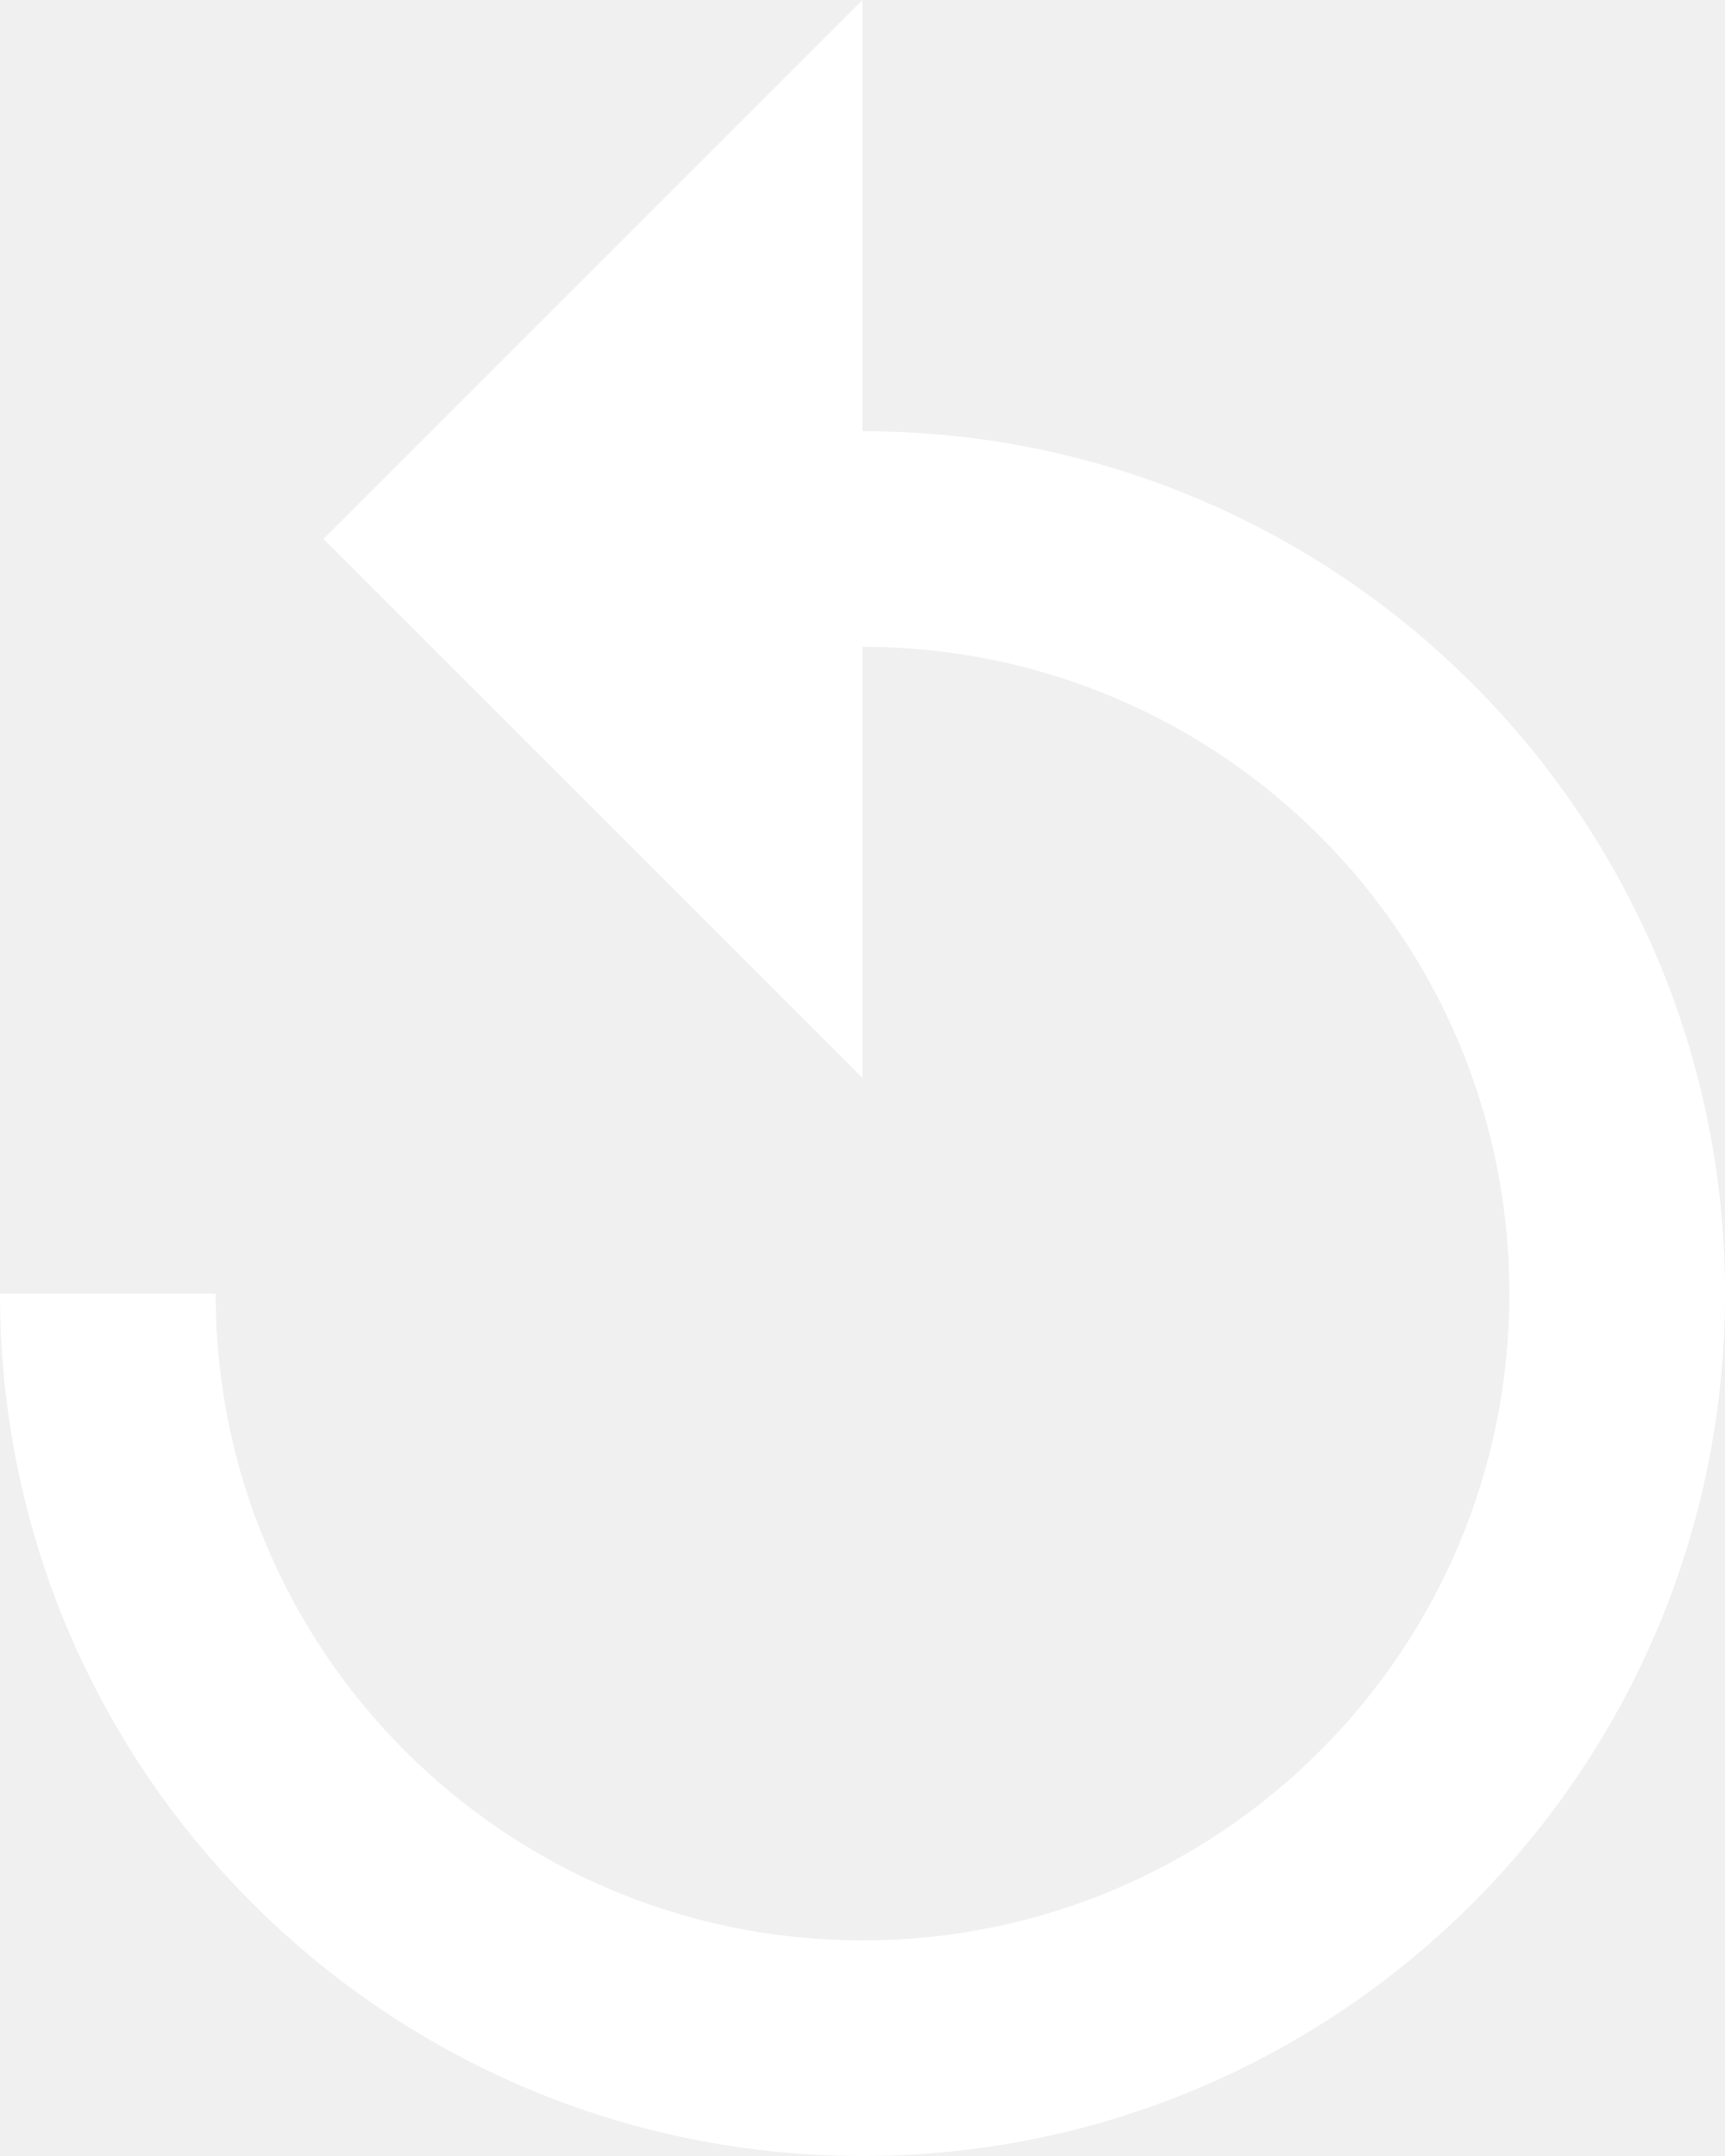
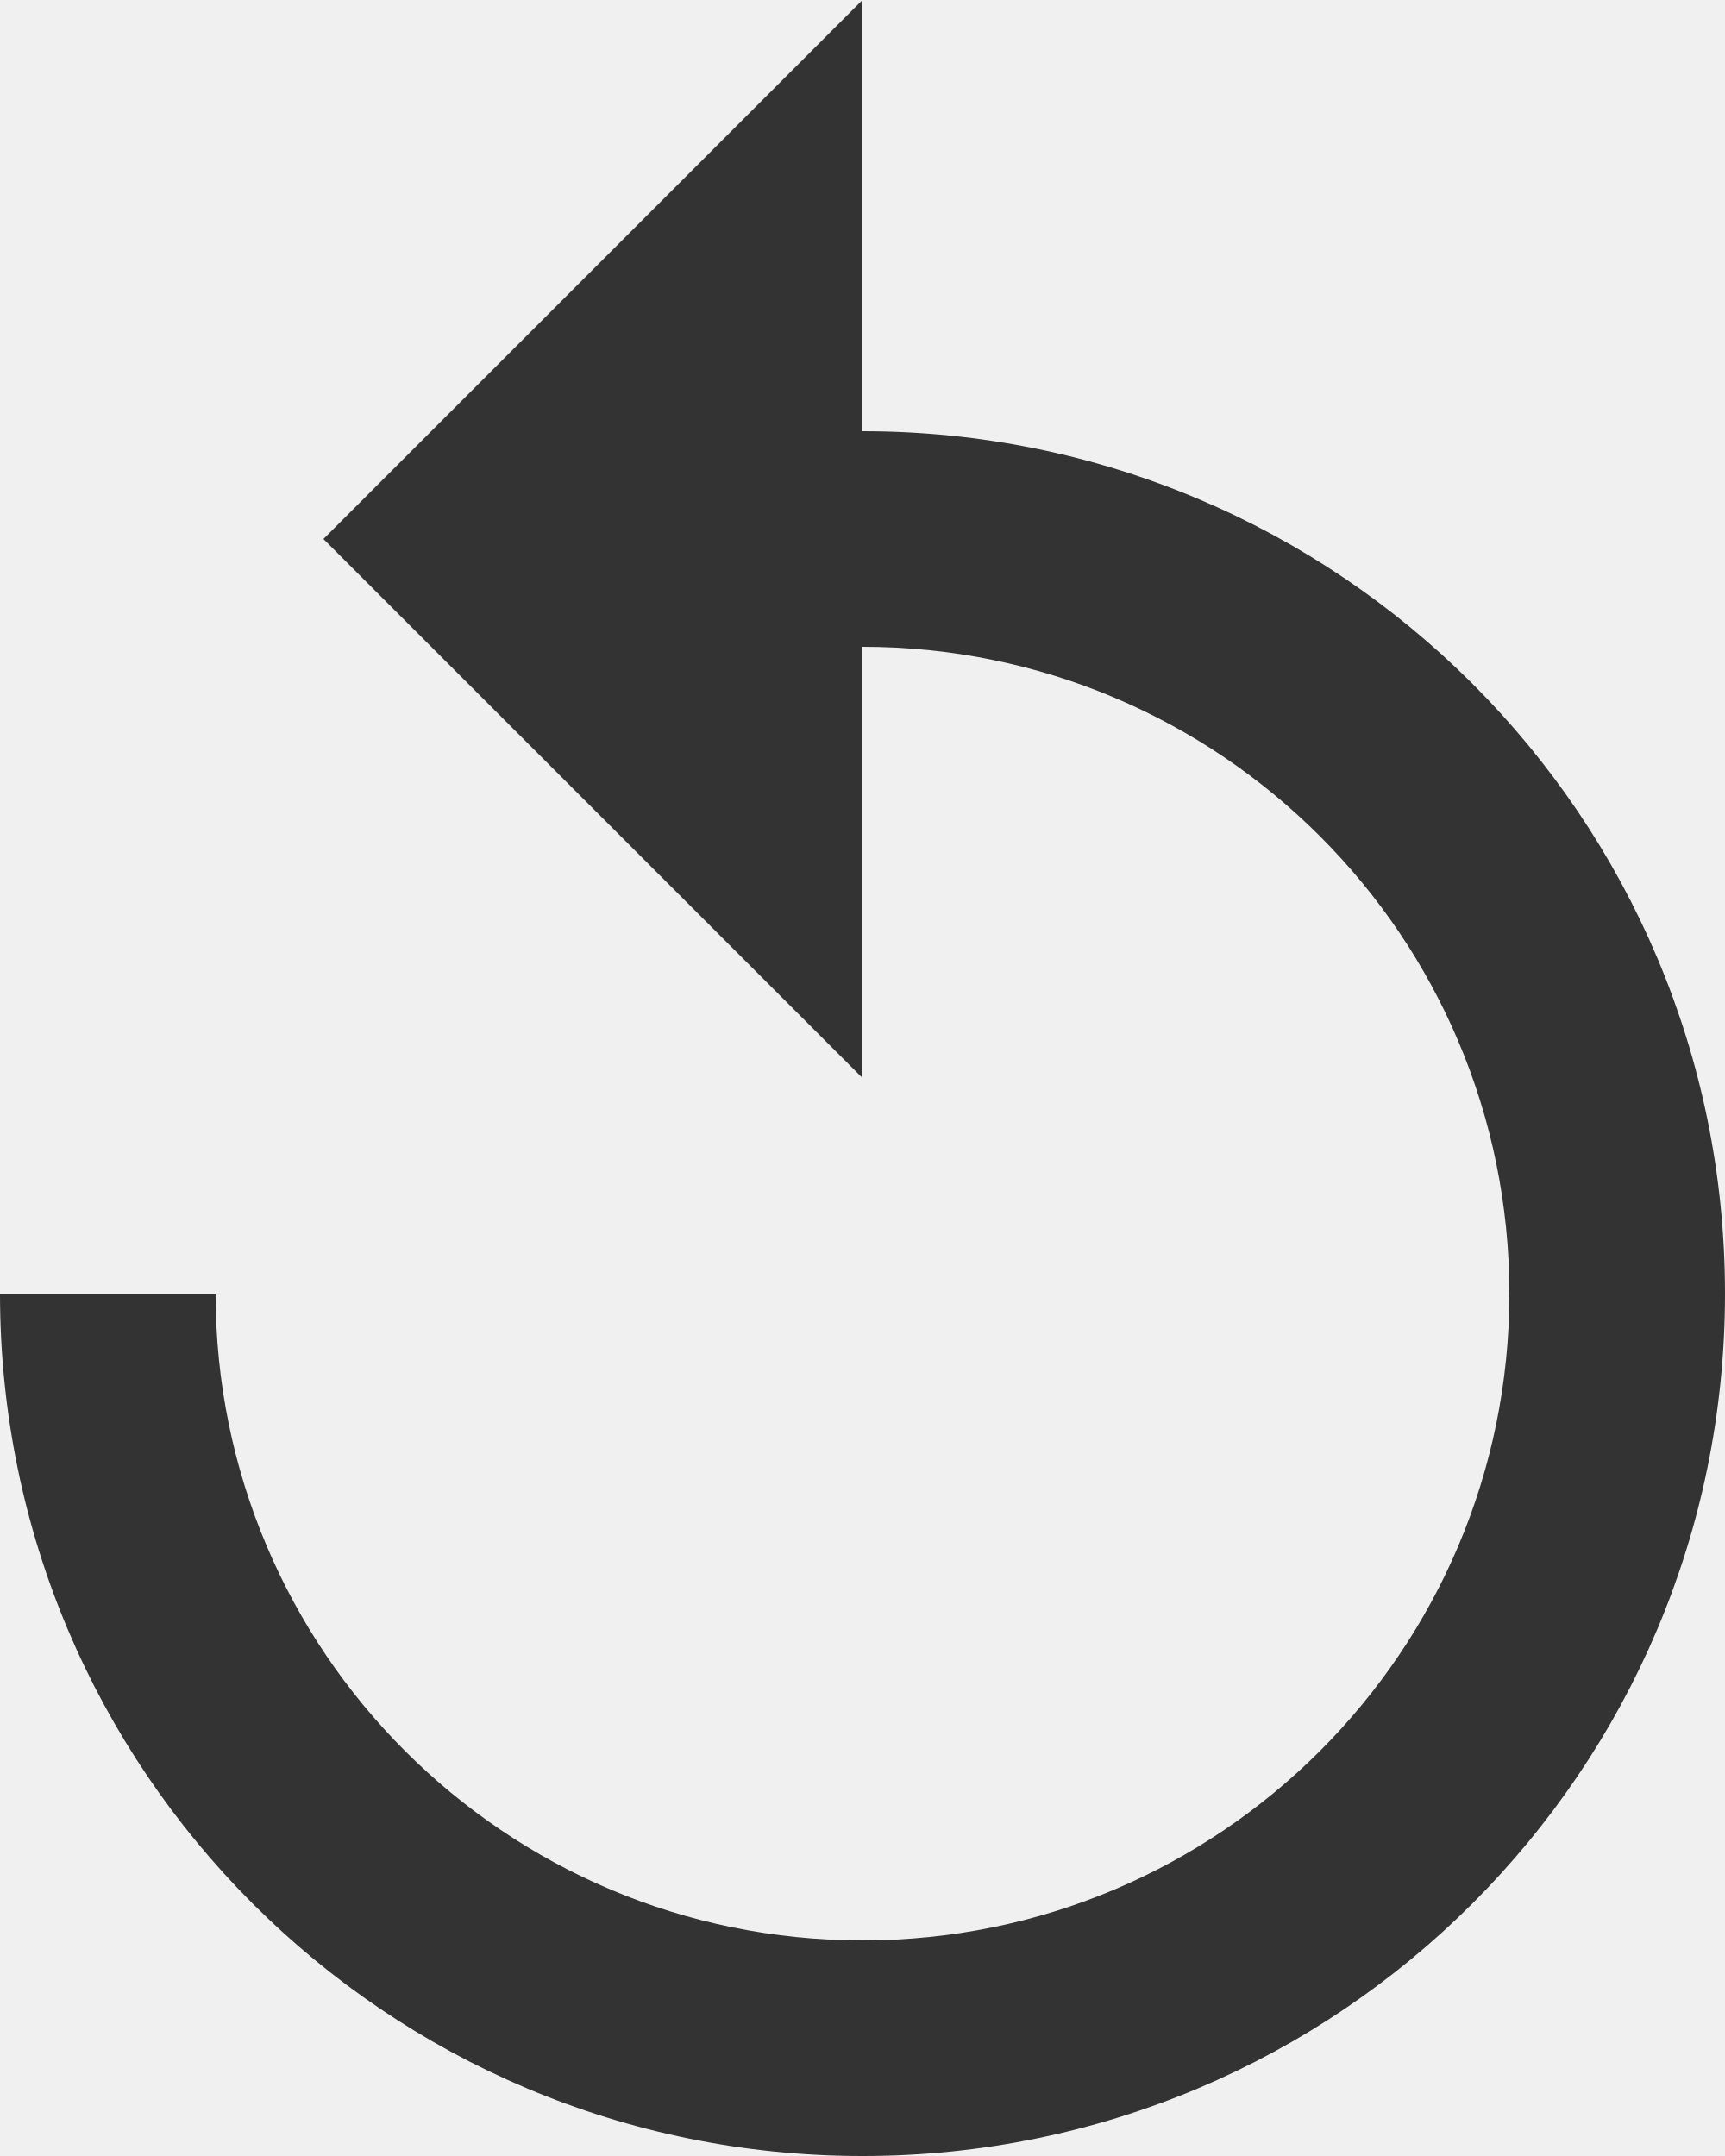
- <svg xmlns="http://www.w3.org/2000/svg" version="1.0" id="Layer_1" x="0px" y="0px" width="16px" height="20px" viewBox="0 0 16 20" enable-background="new 0 0 16 20" xml:space="preserve" fill="#ffffff">
+ <svg xmlns="http://www.w3.org/2000/svg" version="1.0" id="Layer_1" x="0px" y="0px" width="16px" height="20px" viewBox="0 0 16 20" enable-background="new 0 0 16 20" xml:space="preserve" fill="#333333">
  <path d="M8,4V0L3,5l5,5V6c3.315,0,6,2.686,6,6s-2.685,6-6,6s-6-2.686-6-6H0c0,4.42,3.58,8,8,8s8-3.58,8-8S12.42,4,8,4z" />
</svg>
